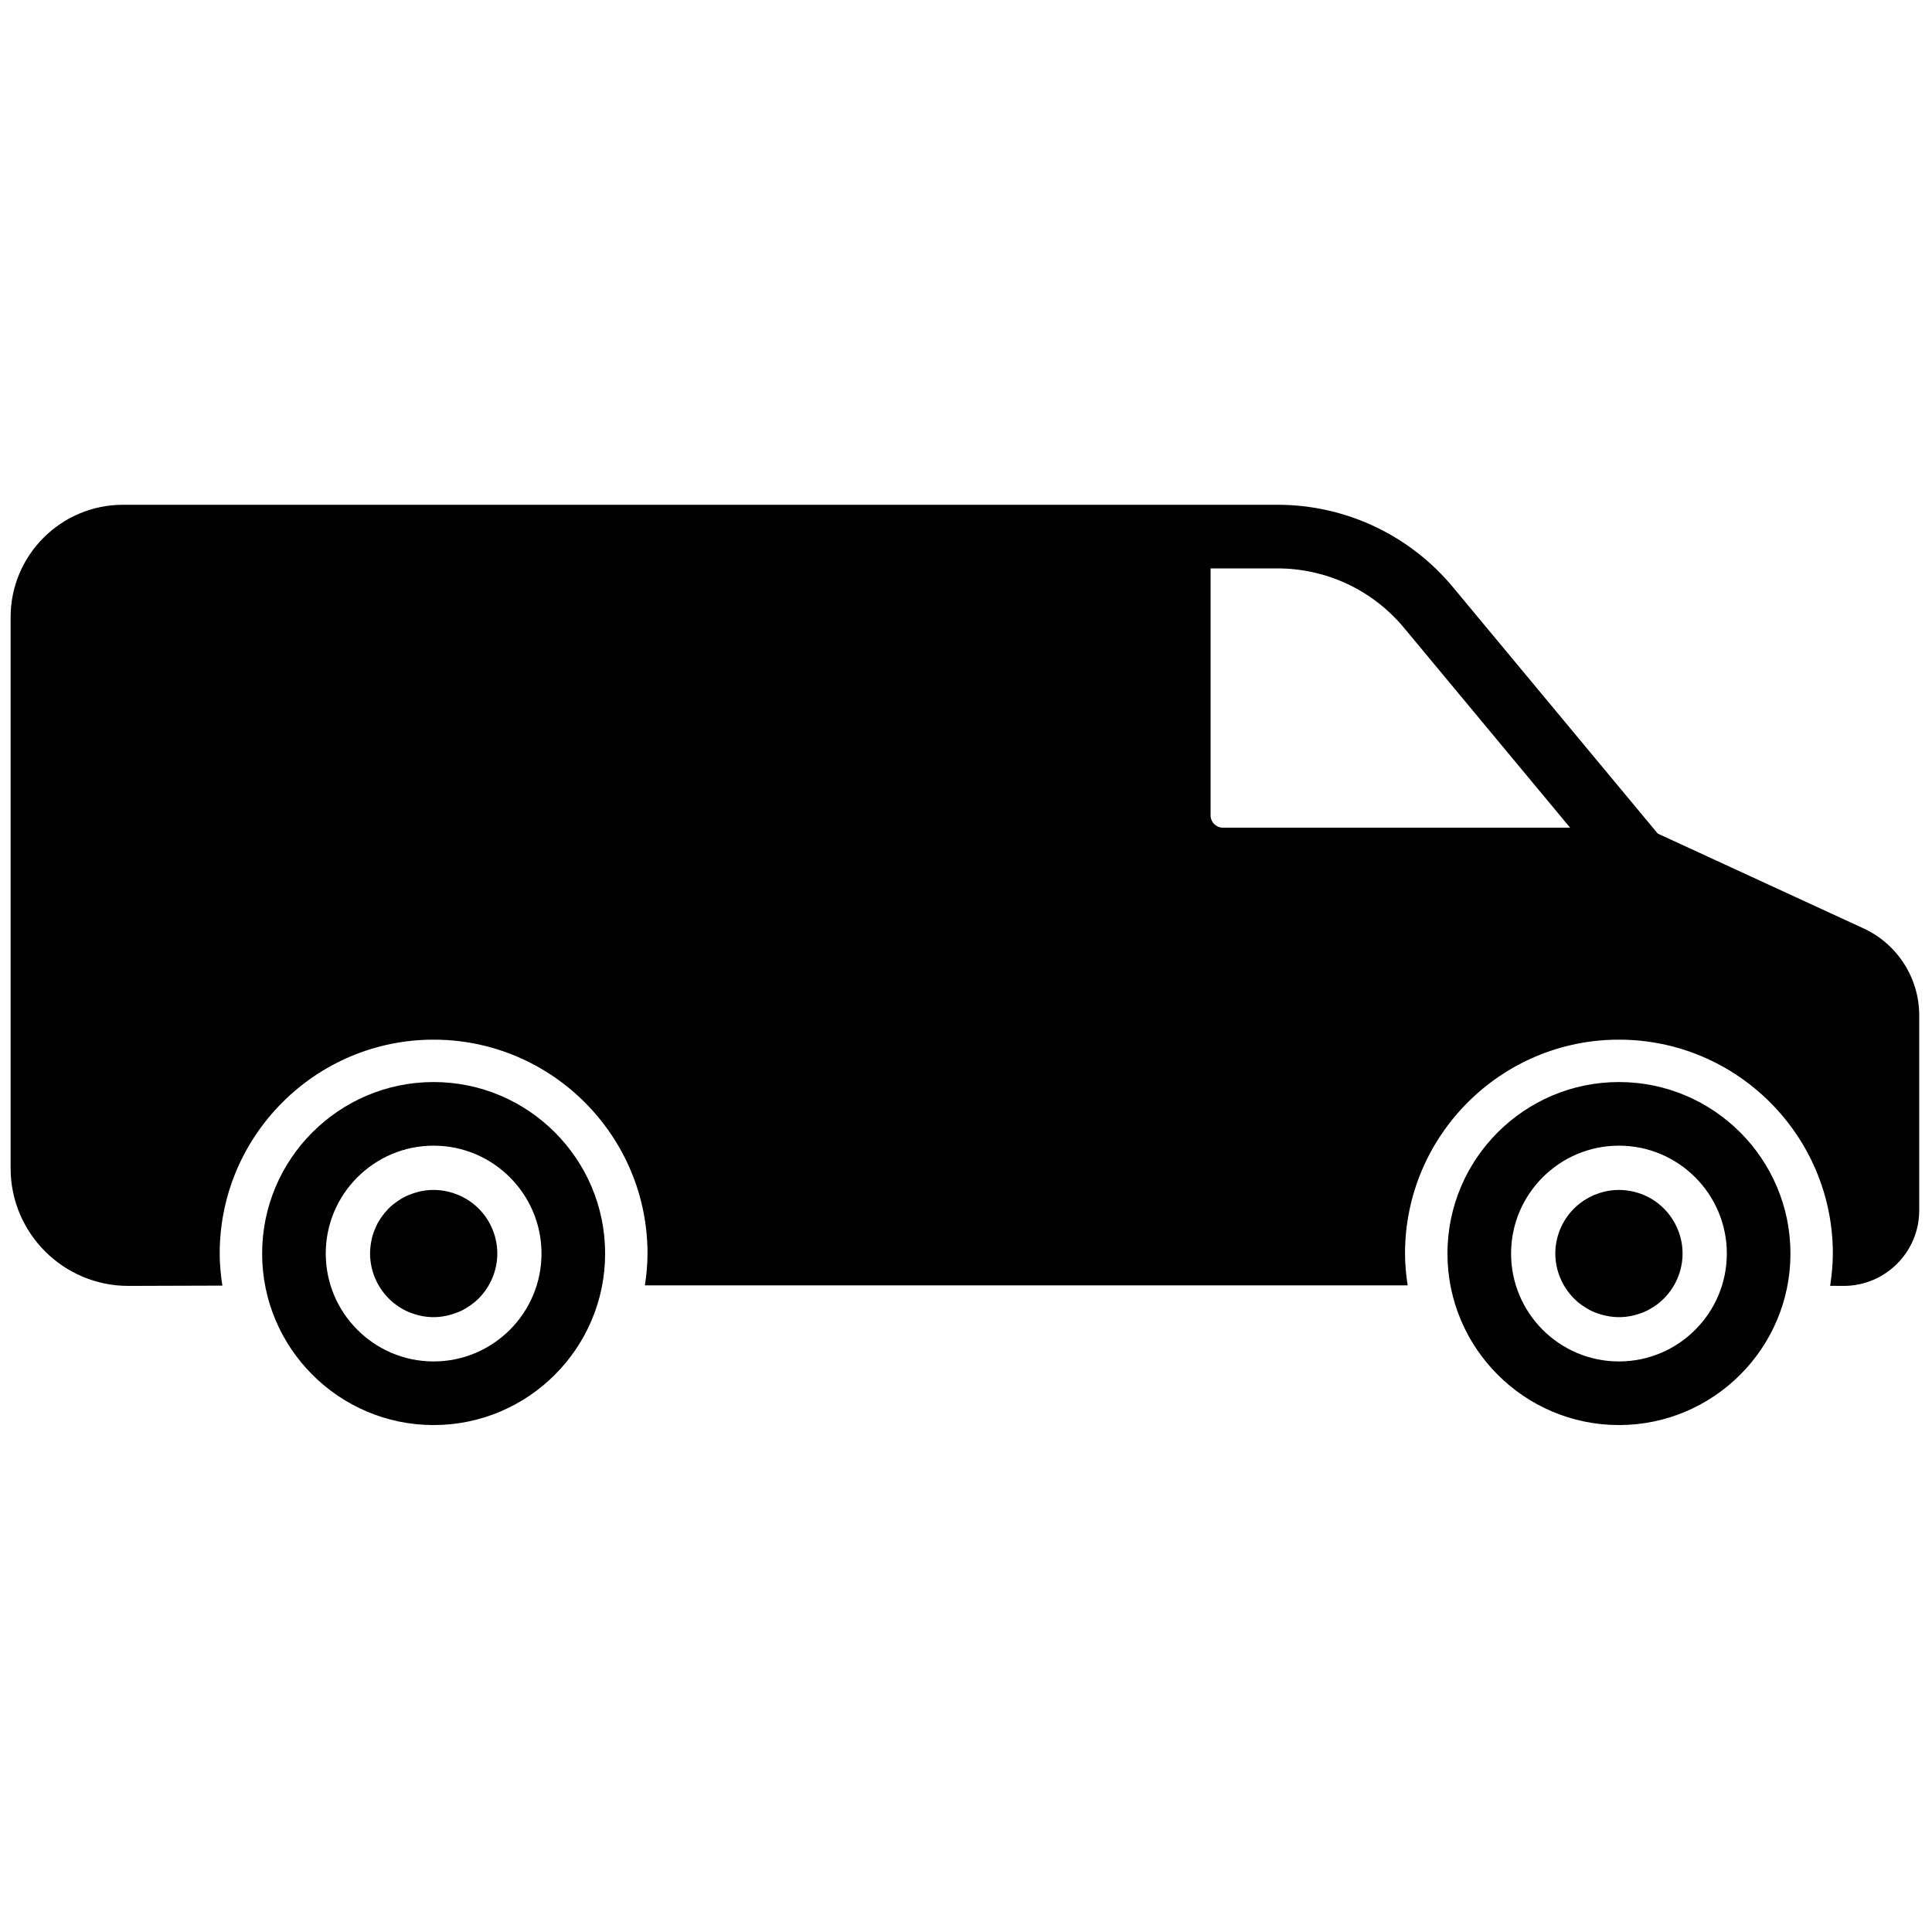
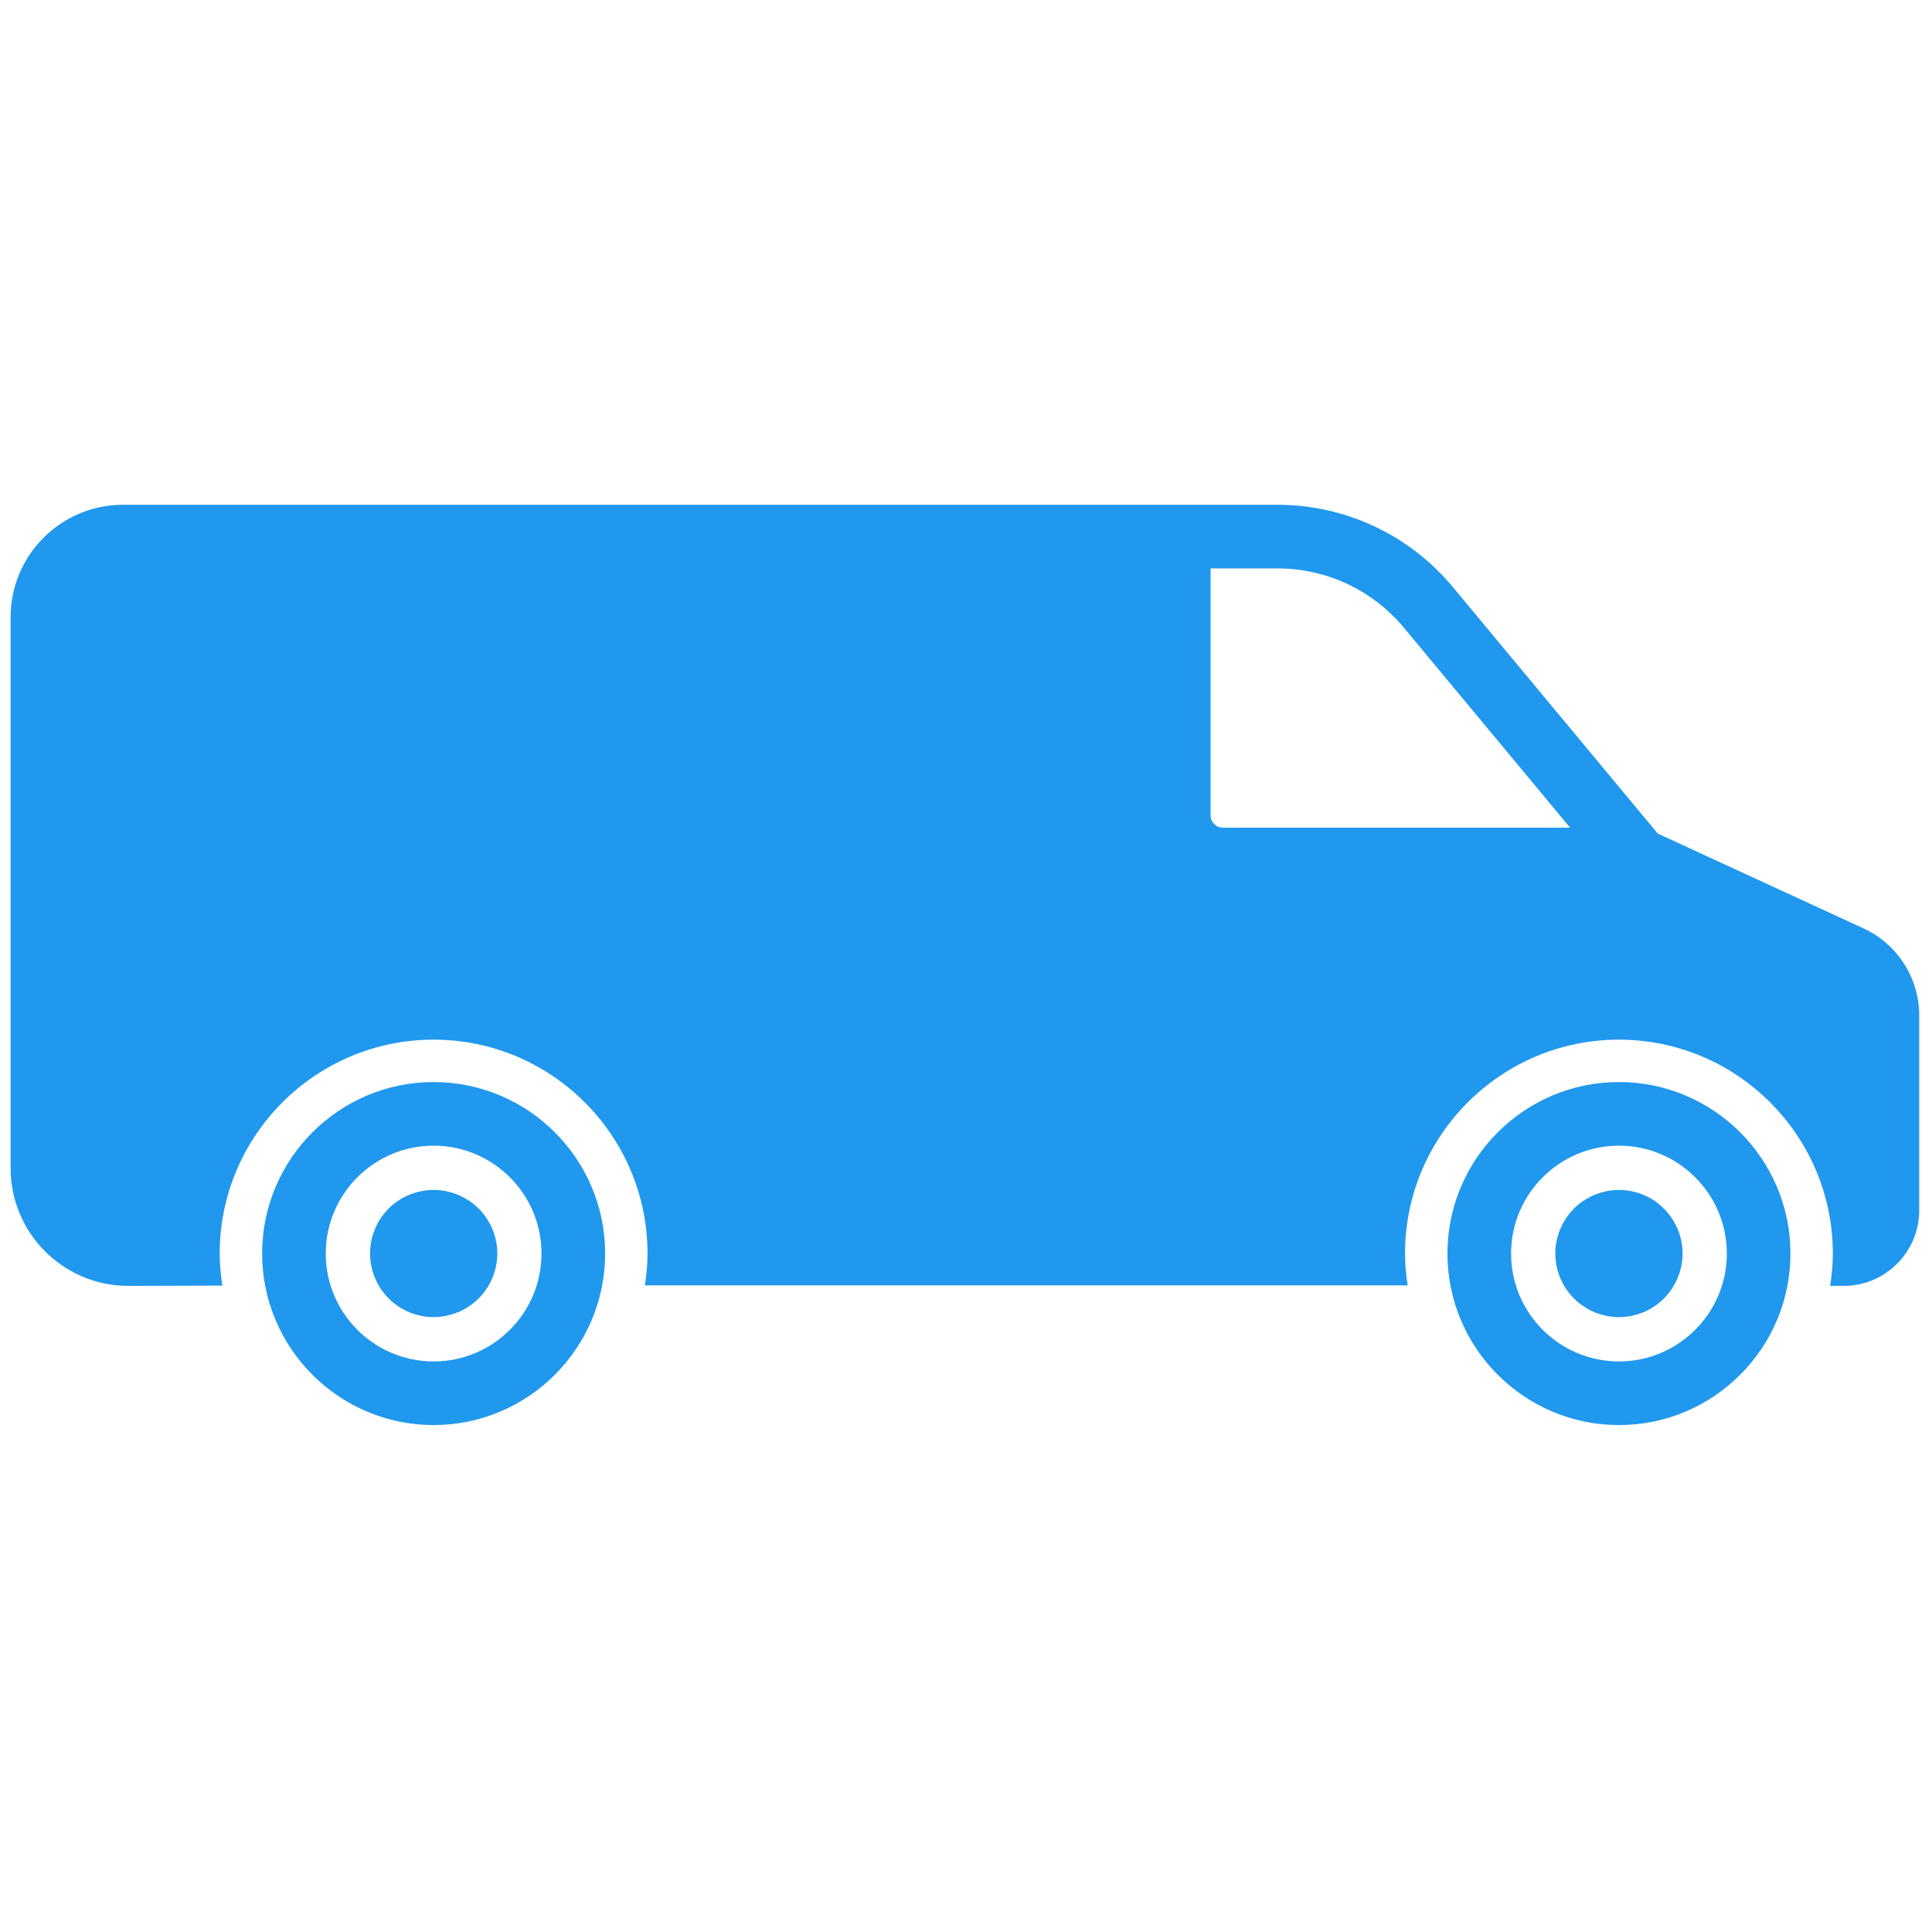
<svg xmlns="http://www.w3.org/2000/svg" version="1.1" width="256" height="256" viewBox="0 0 256 256" xml:space="preserve">
  <g style="stroke: none; stroke-width: 0; stroke-dasharray: none; stroke-linecap: butt; stroke-linejoin: miter; stroke-miterlimit: 10; fill: none; fill-rule: nonzero; opacity: 1;" transform="translate(1.406593 1.406593) scale(2.81 2.81)">
-     <path d="M 75.841 66.698 c -4.459 0 -8.087 -3.628 -8.087 -8.088 c 0 -4.459 3.628 -8.087 8.087 -8.087 s 8.087 3.628 8.087 8.087 C 83.928 63.07 80.3 66.698 75.841 66.698 z M 75.841 53.523 c -2.805 0 -5.087 2.282 -5.087 5.087 c 0 2.806 2.282 5.088 5.087 5.088 s 5.087 -2.282 5.087 -5.088 C 80.928 55.806 78.646 53.523 75.841 53.523 z" style="stroke: none; stroke-width: 1; stroke-dasharray: none; stroke-linecap: butt; stroke-linejoin: miter; stroke-miterlimit: 10; fill: rgb(0,0,0); fill-rule: nonzero; opacity: 1;" transform=" matrix(1 0 0 1 0 0) " stroke-linecap="round" />
-     <path d="M 19.947 66.698 c -4.459 0 -8.087 -3.628 -8.087 -8.088 c 0 -4.459 3.628 -8.087 8.087 -8.087 s 8.087 3.628 8.087 8.087 C 28.034 63.07 24.406 66.698 19.947 66.698 z M 19.947 53.523 c -2.805 0 -5.087 2.282 -5.087 5.087 c 0 2.806 2.282 5.088 5.087 5.088 s 5.087 -2.282 5.087 -5.088 C 25.034 55.806 22.752 53.523 19.947 53.523 z" style="stroke: none; stroke-width: 1; stroke-dasharray: none; stroke-linecap: butt; stroke-linejoin: miter; stroke-miterlimit: 10; fill: rgb(0,0,0); fill-rule: nonzero; opacity: 1;" transform=" matrix(1 0 0 1 0 0) " stroke-linecap="round" />
-     <path d="M 75.84 61.609 c -0.19 0 -0.39 -0.02 -0.58 -0.06 c -0.2 -0.04 -0.39 -0.1 -0.57 -0.17 c -0.18 -0.07 -0.35 -0.17 -0.51 -0.28 c -0.17 -0.1 -0.32 -0.229 -0.46 -0.37 c -0.56 -0.56 -0.88 -1.33 -0.88 -2.12 s 0.32 -1.56 0.88 -2.119 c 0.14 -0.141 0.29 -0.261 0.45 -0.37 c 0.17 -0.11 0.34 -0.2 0.52 -0.28 c 0.181 -0.07 0.37 -0.13 0.561 -0.17 c 0.99 -0.2 2.02 0.12 2.71 0.82 c 0.56 0.56 0.88 1.329 0.88 2.119 s -0.32 1.561 -0.88 2.12 C 77.819 60.87 77.67 61 77.51 61.1 c -0.17 0.11 -0.34 0.21 -0.52 0.28 c -0.181 0.07 -0.37 0.13 -0.561 0.17 C 76.229 61.59 76.04 61.609 75.84 61.609 z" style="stroke: none; stroke-width: 1; stroke-dasharray: none; stroke-linecap: butt; stroke-linejoin: miter; stroke-miterlimit: 10; fill: rgb(0,0,0); fill-rule: nonzero; opacity: 1;" transform=" matrix(1 0 0 1 0 0) " stroke-linecap="round" />
-     <path d="M 19.95 61.609 c -0.2 0 -0.4 -0.02 -0.59 -0.06 s -0.38 -0.1 -0.56 -0.17 s -0.36 -0.17 -0.52 -0.28 c -0.16 -0.109 -0.32 -0.229 -0.45 -0.37 c -0.56 -0.56 -0.88 -1.33 -0.88 -2.12 c 0 -0.189 0.02 -0.39 0.06 -0.59 c 0.03 -0.189 0.09 -0.37 0.17 -0.56 c 0.07 -0.18 0.16 -0.351 0.27 -0.51 c 0.11 -0.17 0.24 -0.32 0.37 -0.46 c 0.14 -0.141 0.3 -0.261 0.46 -0.37 c 0.16 -0.11 0.34 -0.21 0.52 -0.28 s 0.37 -0.13 0.56 -0.17 c 0.97 -0.2 2.01 0.12 2.71 0.82 c 0.56 0.56 0.88 1.329 0.88 2.119 s -0.32 1.561 -0.88 2.12 c -0.14 0.141 -0.29 0.261 -0.46 0.37 c -0.16 0.11 -0.33 0.21 -0.52 0.28 c -0.18 0.07 -0.37 0.13 -0.56 0.17 S 20.14 61.609 19.95 61.609 z" style="stroke: none; stroke-width: 1; stroke-dasharray: none; stroke-linecap: butt; stroke-linejoin: miter; stroke-miterlimit: 10; fill: rgb(0,0,0); fill-rule: nonzero; opacity: 1;" transform=" matrix(1 0 0 1 0 0) " stroke-linecap="round" />
-     <path d="M 87.377 43.279 l -9.706 -4.472 l -9.659 -11.621 c -2.052 -2.468 -5.07 -3.884 -8.279 -3.884 H 5.299 C 2.377 23.302 0 25.679 0 28.601 v 25.988 c 0 3.059 2.488 5.547 5.551 5.547 l 4.434 -0.014 c -0.075 -0.494 -0.126 -0.996 -0.126 -1.511 c 0 -5.562 4.525 -10.087 10.087 -10.087 s 10.087 4.525 10.087 10.087 c 0 0.511 -0.05 1.009 -0.124 1.5 h 35.968 c -0.074 -0.491 -0.124 -0.989 -0.124 -1.5 c 0 -5.562 4.525 -10.087 10.087 -10.087 s 10.087 4.525 10.087 10.087 c 0 0.518 -0.052 1.024 -0.127 1.521 l 0.64 0.004 c 1.963 0 3.56 -1.597 3.56 -3.56 v -9.2 C 90 45.622 88.971 44.013 87.377 43.279 z M 57.163 38.528 c -0.318 0 -0.578 -0.259 -0.578 -0.578 V 26.302 h 3.147 c 2.315 0 4.492 1.021 5.973 2.802 l 7.832 9.424 H 57.163 z" style="stroke: none; stroke-width: 1; stroke-dasharray: none; stroke-linecap: butt; stroke-linejoin: miter; stroke-miterlimit: 10; fill: rgb(0,0,0); fill-rule: nonzero; opacity: 1;" transform=" matrix(1 0 0 1 0 0) " stroke-linecap="round" />
+     <path d="M 75.841 66.698 c -4.459 0 -8.087 -3.628 -8.087 -8.088 c 0 -4.459 3.628 -8.087 8.087 -8.087 s 8.087 3.628 8.087 8.087 C 83.928 63.07 80.3 66.698 75.841 66.698 z M 75.841 53.523 c -2.805 0 -5.087 2.282 -5.087 5.087 c 0 2.806 2.282 5.088 5.087 5.088 s 5.087 -2.282 5.087 -5.088 C 80.928 55.806 78.646 53.523 75.841 53.523 z" style="stroke: none; stroke-width: 1; stroke-dasharray: none; stroke-linecap: butt; stroke-linejoin: miter; stroke-miterlimit: 10;  fill: #2098ee; fill-rule: nonzero; opacity: 1;" transform=" matrix(1 0 0 1 0 0) " stroke-linecap="round" />
+     <path d="M 19.947 66.698 c -4.459 0 -8.087 -3.628 -8.087 -8.088 c 0 -4.459 3.628 -8.087 8.087 -8.087 s 8.087 3.628 8.087 8.087 C 28.034 63.07 24.406 66.698 19.947 66.698 z M 19.947 53.523 c -2.805 0 -5.087 2.282 -5.087 5.087 c 0 2.806 2.282 5.088 5.087 5.088 s 5.087 -2.282 5.087 -5.088 C 25.034 55.806 22.752 53.523 19.947 53.523 z" style="stroke: none; stroke-width: 1; stroke-dasharray: none; stroke-linecap: butt; stroke-linejoin: miter; stroke-miterlimit: 10;  fill: #2098ee; fill-rule: nonzero; opacity: 1;" transform=" matrix(1 0 0 1 0 0) " stroke-linecap="round" />
+     <path d="M 75.84 61.609 c -0.19 0 -0.39 -0.02 -0.58 -0.06 c -0.2 -0.04 -0.39 -0.1 -0.57 -0.17 c -0.18 -0.07 -0.35 -0.17 -0.51 -0.28 c -0.17 -0.1 -0.32 -0.229 -0.46 -0.37 c -0.56 -0.56 -0.88 -1.33 -0.88 -2.12 s 0.32 -1.56 0.88 -2.119 c 0.14 -0.141 0.29 -0.261 0.45 -0.37 c 0.17 -0.11 0.34 -0.2 0.52 -0.28 c 0.181 -0.07 0.37 -0.13 0.561 -0.17 c 0.99 -0.2 2.02 0.12 2.71 0.82 c 0.56 0.56 0.88 1.329 0.88 2.119 s -0.32 1.561 -0.88 2.12 C 77.819 60.87 77.67 61 77.51 61.1 c -0.17 0.11 -0.34 0.21 -0.52 0.28 c -0.181 0.07 -0.37 0.13 -0.561 0.17 C 76.229 61.59 76.04 61.609 75.84 61.609 z" style="stroke: none; stroke-width: 1; stroke-dasharray: none; stroke-linecap: butt; stroke-linejoin: miter; stroke-miterlimit: 10;  fill: #2098ee; fill-rule: nonzero; opacity: 1;" transform=" matrix(1 0 0 1 0 0) " stroke-linecap="round" />
+     <path d="M 19.95 61.609 c -0.2 0 -0.4 -0.02 -0.59 -0.06 s -0.38 -0.1 -0.56 -0.17 s -0.36 -0.17 -0.52 -0.28 c -0.16 -0.109 -0.32 -0.229 -0.45 -0.37 c -0.56 -0.56 -0.88 -1.33 -0.88 -2.12 c 0 -0.189 0.02 -0.39 0.06 -0.59 c 0.03 -0.189 0.09 -0.37 0.17 -0.56 c 0.07 -0.18 0.16 -0.351 0.27 -0.51 c 0.11 -0.17 0.24 -0.32 0.37 -0.46 c 0.14 -0.141 0.3 -0.261 0.46 -0.37 c 0.16 -0.11 0.34 -0.21 0.52 -0.28 s 0.37 -0.13 0.56 -0.17 c 0.97 -0.2 2.01 0.12 2.71 0.82 c 0.56 0.56 0.88 1.329 0.88 2.119 s -0.32 1.561 -0.88 2.12 c -0.14 0.141 -0.29 0.261 -0.46 0.37 c -0.16 0.11 -0.33 0.21 -0.52 0.28 c -0.18 0.07 -0.37 0.13 -0.56 0.17 S 20.14 61.609 19.95 61.609 z" style="stroke: none; stroke-width: 1; stroke-dasharray: none; stroke-linecap: butt; stroke-linejoin: miter; stroke-miterlimit: 10;  fill: #2098ee; fill-rule: nonzero; opacity: 1;" transform=" matrix(1 0 0 1 0 0) " stroke-linecap="round" />
+     <path d="M 87.377 43.279 l -9.706 -4.472 l -9.659 -11.621 c -2.052 -2.468 -5.07 -3.884 -8.279 -3.884 H 5.299 C 2.377 23.302 0 25.679 0 28.601 v 25.988 c 0 3.059 2.488 5.547 5.551 5.547 l 4.434 -0.014 c -0.075 -0.494 -0.126 -0.996 -0.126 -1.511 c 0 -5.562 4.525 -10.087 10.087 -10.087 s 10.087 4.525 10.087 10.087 c 0 0.511 -0.05 1.009 -0.124 1.5 h 35.968 c -0.074 -0.491 -0.124 -0.989 -0.124 -1.5 c 0 -5.562 4.525 -10.087 10.087 -10.087 s 10.087 4.525 10.087 10.087 c 0 0.518 -0.052 1.024 -0.127 1.521 l 0.64 0.004 c 1.963 0 3.56 -1.597 3.56 -3.56 v -9.2 C 90 45.622 88.971 44.013 87.377 43.279 z M 57.163 38.528 c -0.318 0 -0.578 -0.259 -0.578 -0.578 V 26.302 h 3.147 c 2.315 0 4.492 1.021 5.973 2.802 l 7.832 9.424 H 57.163 z" style="stroke: none; stroke-width: 1; stroke-dasharray: none; stroke-linecap: butt; stroke-linejoin: miter; stroke-miterlimit: 10;  fill: #2098ee; fill-rule: nonzero; opacity: 1;" transform=" matrix(1 0 0 1 0 0) " stroke-linecap="round" />
  </g>
</svg>
